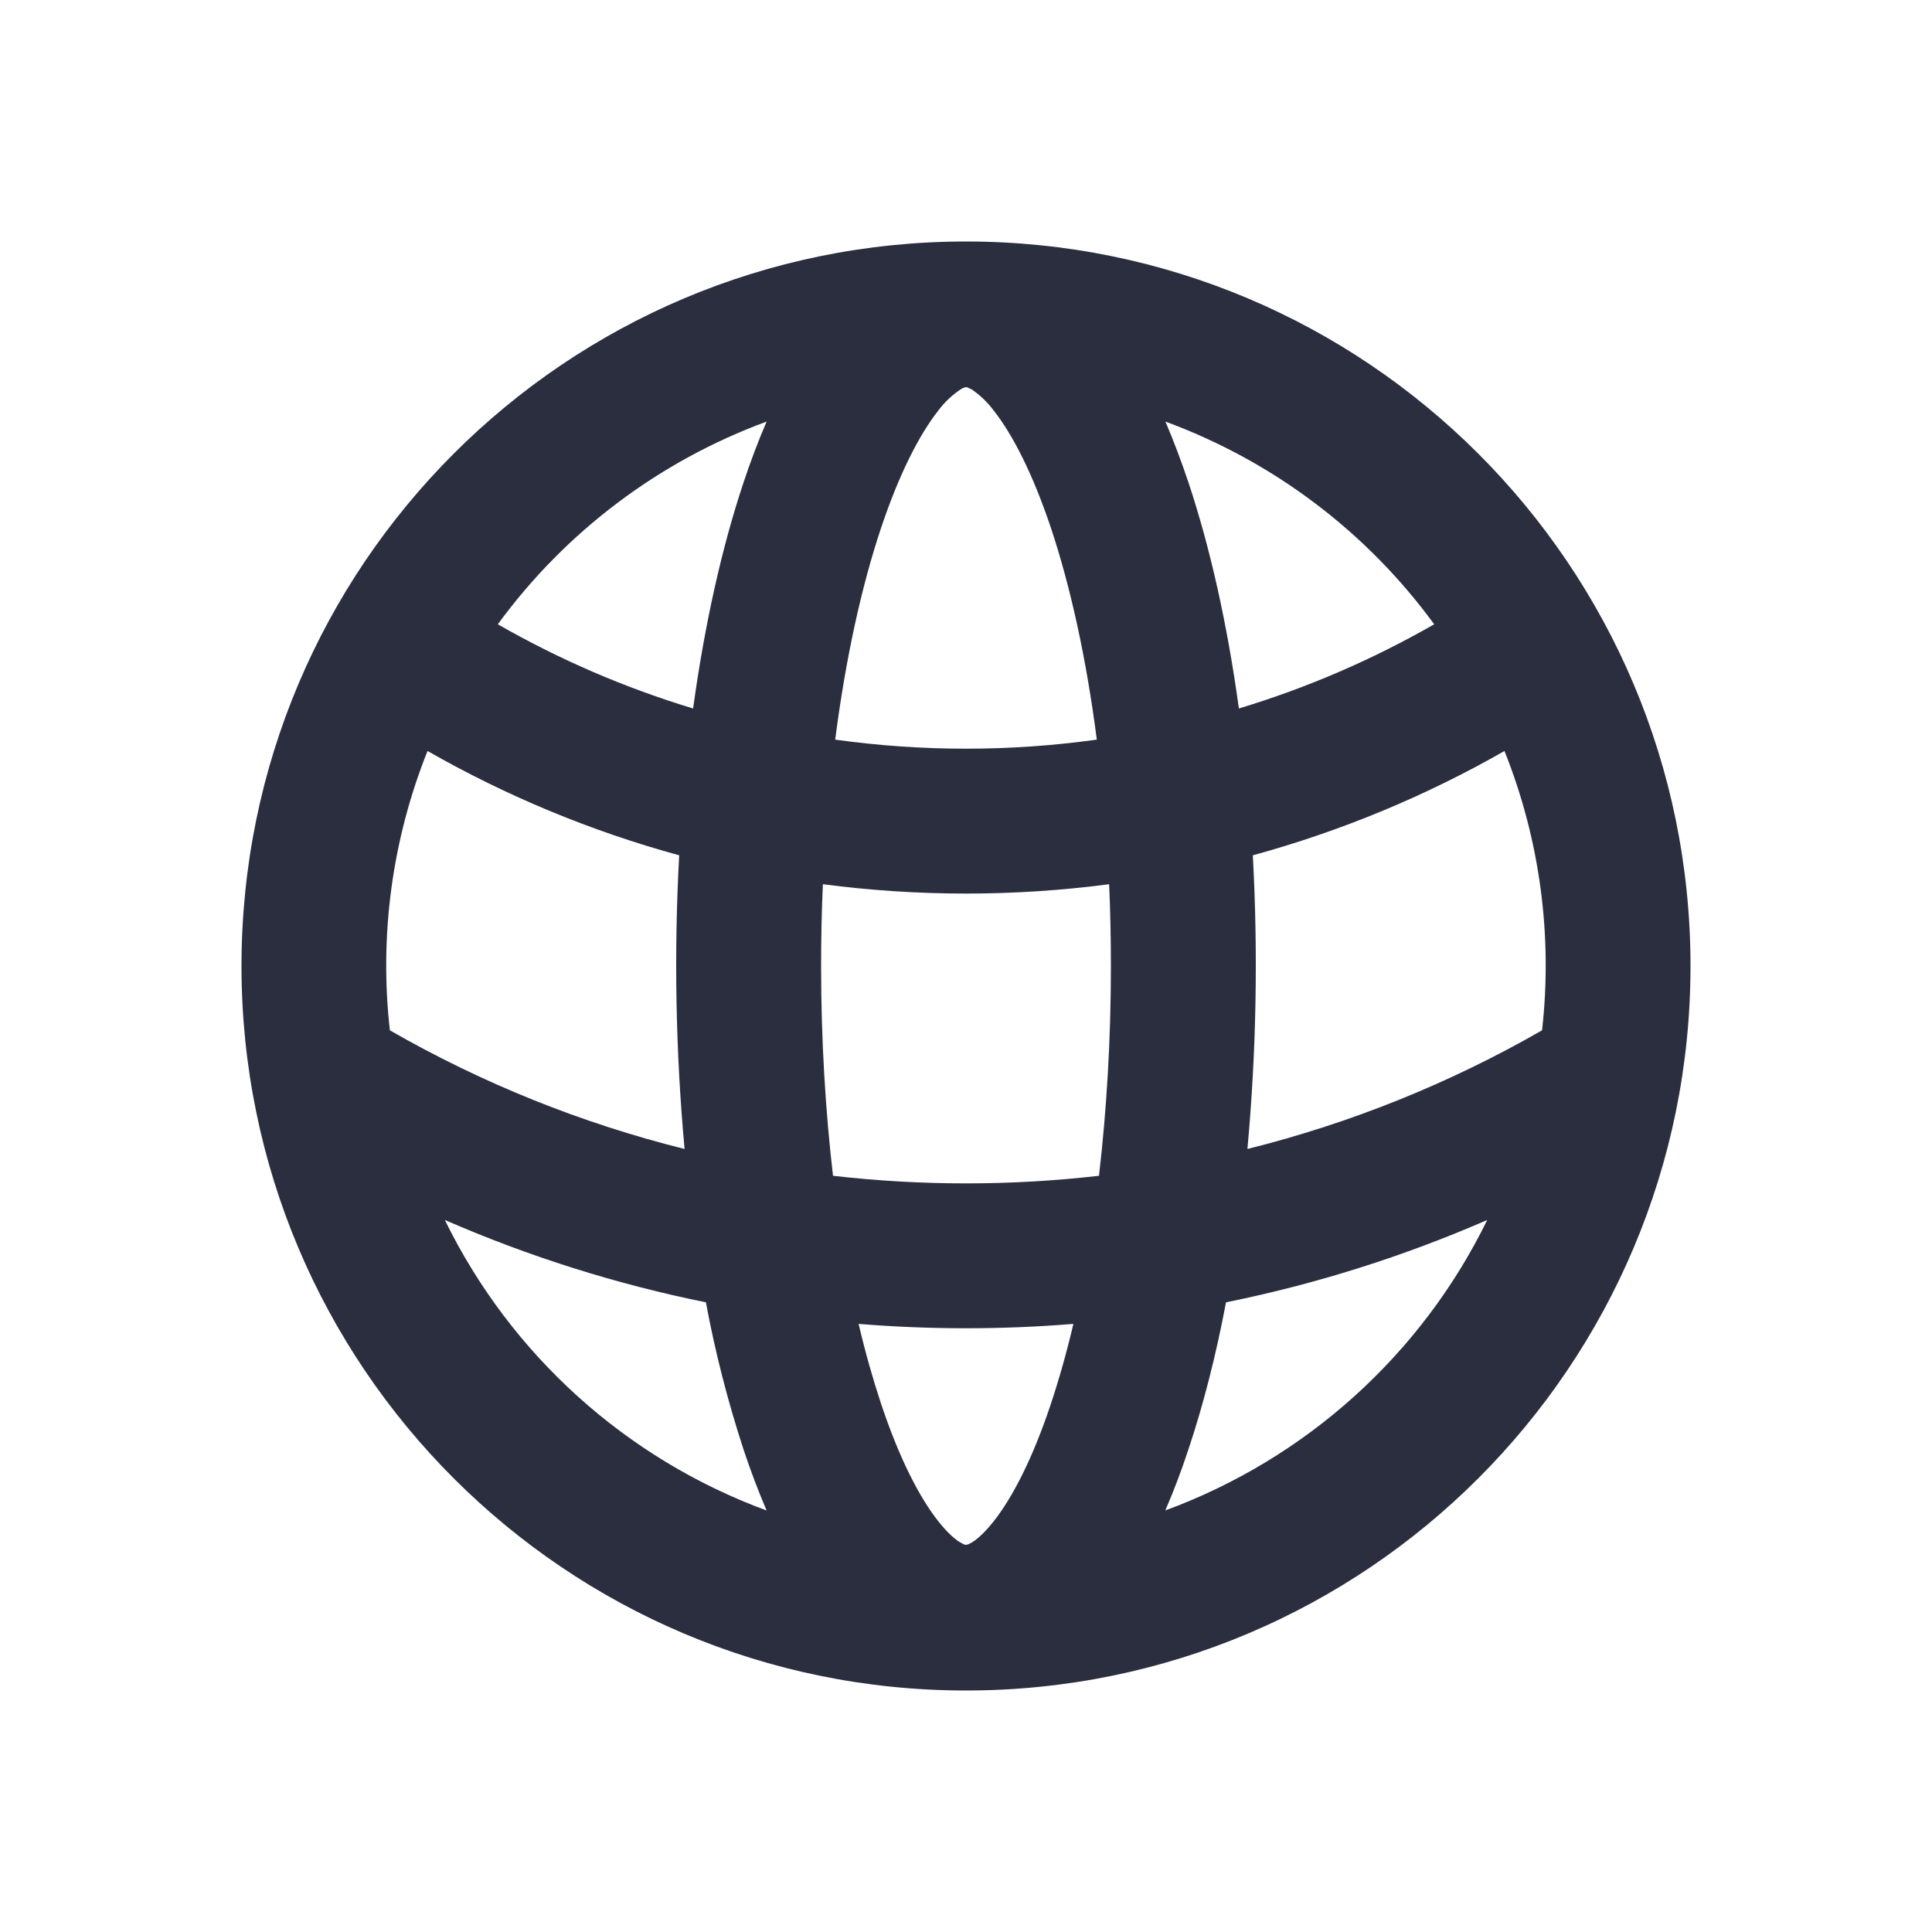
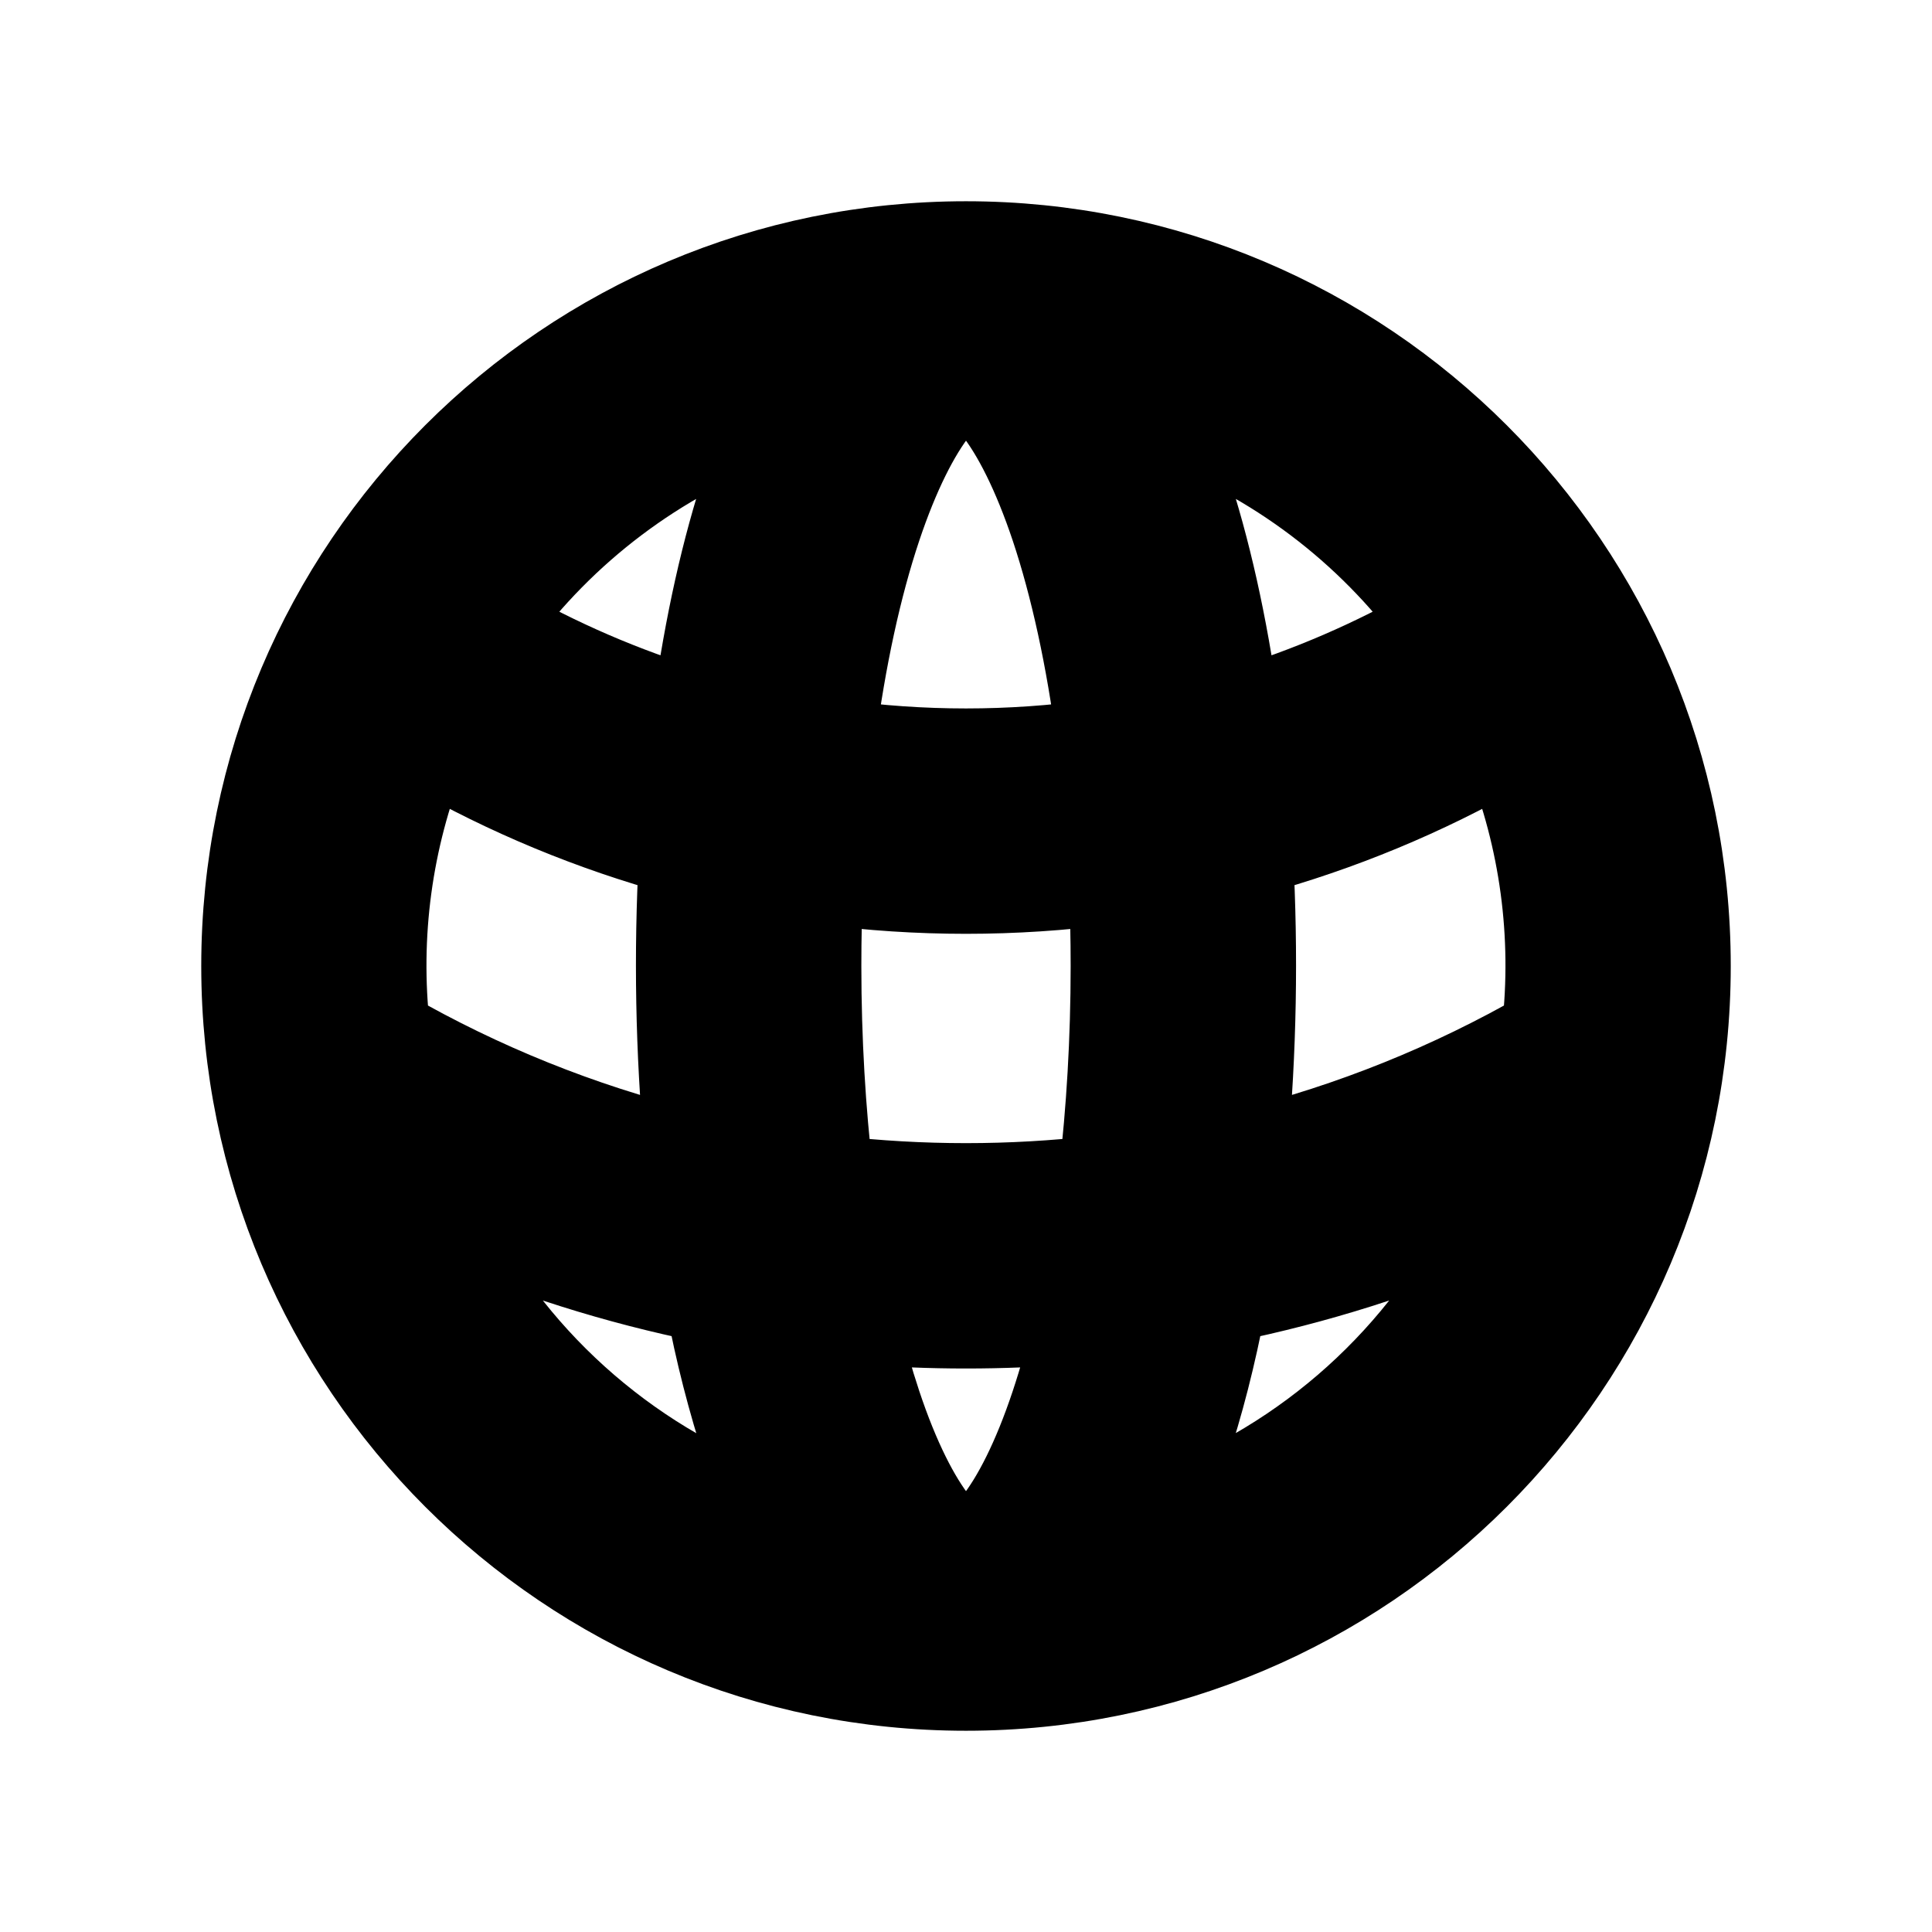
- <svg xmlns="http://www.w3.org/2000/svg" width="24" height="24" viewBox="0 0 24 24" fill="none">
-   <path fill-rule="evenodd" clip-rule="evenodd" d="M12 3C16.971 3 21 7.029 21 12C21 16.971 16.971 21 12 21C7.029 21 3 16.971 3 12C3 7.029 7.029 3 12 3ZM13.334 16.446C12.446 16.518 11.554 16.518 10.666 16.446C10.75 16.803 10.844 17.134 10.945 17.438C11.171 18.117 11.422 18.602 11.656 18.898C11.771 19.043 11.863 19.121 11.926 19.159L11.972 19.184L11.999 19.191L12.028 19.184L12.074 19.16C12.137 19.122 12.229 19.043 12.344 18.898C12.578 18.602 12.829 18.117 13.055 17.438C13.156 17.134 13.25 16.803 13.334 16.446ZM5.526 15.155C6.344 16.828 7.776 18.121 9.523 18.764C9.417 18.516 9.322 18.264 9.237 18.008C9.041 17.409 8.884 16.797 8.769 16.178C7.655 15.952 6.568 15.609 5.526 15.155ZM18.475 15.155C17.444 15.604 16.359 15.949 15.23 16.178C15.104 16.844 14.946 17.459 14.762 18.008C14.676 18.269 14.58 18.523 14.476 18.763C16.224 18.12 17.657 16.828 18.475 15.155ZM13.778 10.984C12.598 11.139 11.402 11.139 10.222 10.984C10.207 11.315 10.2 11.654 10.2 12C10.2 12.922 10.254 13.799 10.348 14.606C11.446 14.732 12.554 14.732 13.652 14.606C13.746 13.798 13.8 12.922 13.8 12C13.8 11.654 13.793 11.317 13.778 10.984ZM5.311 9.329C4.871 10.429 4.71 11.621 4.843 12.799C5.989 13.457 7.221 13.953 8.504 14.273C8.393 13.06 8.371 11.841 8.437 10.625C7.345 10.326 6.294 9.891 5.311 9.329ZM18.689 9.329C17.706 9.891 16.655 10.326 15.563 10.625C15.629 11.841 15.607 13.06 15.496 14.273C16.779 13.953 18.01 13.457 19.156 12.799C19.289 11.622 19.129 10.429 18.689 9.329ZM12.014 4.811L12.005 4.809L11.986 4.812L11.952 4.825C11.837 4.898 11.736 4.992 11.655 5.101C11.421 5.399 11.171 5.883 10.944 6.561C10.701 7.288 10.505 8.181 10.375 9.188C11.453 9.338 12.547 9.338 13.625 9.188C13.495 8.18 13.298 7.288 13.056 6.561C12.829 5.883 12.579 5.398 12.345 5.101C12.27 5 12.179 4.912 12.075 4.84L12.014 4.811ZM9.523 5.237C8.186 5.729 7.025 6.605 6.184 7.755C6.943 8.19 7.756 8.543 8.61 8.801C8.754 7.754 8.967 6.801 9.237 5.992C9.324 5.73 9.42 5.477 9.523 5.237ZM14.477 5.237C14.58 5.477 14.675 5.73 14.763 5.992C15.033 6.802 15.246 7.754 15.39 8.801C16.244 8.543 17.057 8.19 17.816 7.755C16.976 6.605 15.814 5.729 14.477 5.237Z" fill="#2A2E3F" />
+ <svg xmlns="http://www.w3.org/2000/svg" stroke="currentColor" viewBox="0 0 24 24" fill="currentColor">
+   <path fill-rule="evenodd" clip-rule="evenodd" d="M12 3C16.971 3 21 7.029 21 12C21 16.971 16.971 21 12 21C7.029 21 3 16.971 3 12C3 7.029 7.029 3 12 3ZM13.334 16.446C12.446 16.518 11.554 16.518 10.666 16.446C10.75 16.803 10.844 17.134 10.945 17.438C11.171 18.117 11.422 18.602 11.656 18.898C11.771 19.043 11.863 19.121 11.926 19.159L11.972 19.184L11.999 19.191L12.028 19.184L12.074 19.16C12.137 19.122 12.229 19.043 12.344 18.898C12.578 18.602 12.829 18.117 13.055 17.438C13.156 17.134 13.25 16.803 13.334 16.446ZM5.526 15.155C6.344 16.828 7.776 18.121 9.523 18.764C9.417 18.516 9.322 18.264 9.237 18.008C9.041 17.409 8.884 16.797 8.769 16.178C7.655 15.952 6.568 15.609 5.526 15.155ZM18.475 15.155C17.444 15.604 16.359 15.949 15.23 16.178C15.104 16.844 14.946 17.459 14.762 18.008C14.676 18.269 14.58 18.523 14.476 18.763C16.224 18.12 17.657 16.828 18.475 15.155ZM13.778 10.984C12.598 11.139 11.402 11.139 10.222 10.984C10.207 11.315 10.2 11.654 10.2 12C10.2 12.922 10.254 13.799 10.348 14.606C11.446 14.732 12.554 14.732 13.652 14.606C13.746 13.798 13.8 12.922 13.8 12C13.8 11.654 13.793 11.317 13.778 10.984ZM5.311 9.329C4.871 10.429 4.71 11.621 4.843 12.799C5.989 13.457 7.221 13.953 8.504 14.273C8.393 13.06 8.371 11.841 8.437 10.625C7.345 10.326 6.294 9.891 5.311 9.329ZM18.689 9.329C17.706 9.891 16.655 10.326 15.563 10.625C15.629 11.841 15.607 13.06 15.496 14.273C16.779 13.953 18.01 13.457 19.156 12.799C19.289 11.622 19.129 10.429 18.689 9.329ZM12.014 4.811L12.005 4.809L11.986 4.812L11.952 4.825C11.837 4.898 11.736 4.992 11.655 5.101C11.421 5.399 11.171 5.883 10.944 6.561C10.701 7.288 10.505 8.181 10.375 9.188C11.453 9.338 12.547 9.338 13.625 9.188C13.495 8.18 13.298 7.288 13.056 6.561C12.829 5.883 12.579 5.398 12.345 5.101C12.27 5 12.179 4.912 12.075 4.84L12.014 4.811ZM9.523 5.237C8.186 5.729 7.025 6.605 6.184 7.755C6.943 8.19 7.756 8.543 8.61 8.801C8.754 7.754 8.967 6.801 9.237 5.992C9.324 5.73 9.42 5.477 9.523 5.237ZM14.477 5.237C14.58 5.477 14.675 5.73 14.763 5.992C15.033 6.802 15.246 7.754 15.39 8.801C16.244 8.543 17.057 8.19 17.816 7.755C16.976 6.605 15.814 5.729 14.477 5.237Z" fill="currentColor" />
</svg>
